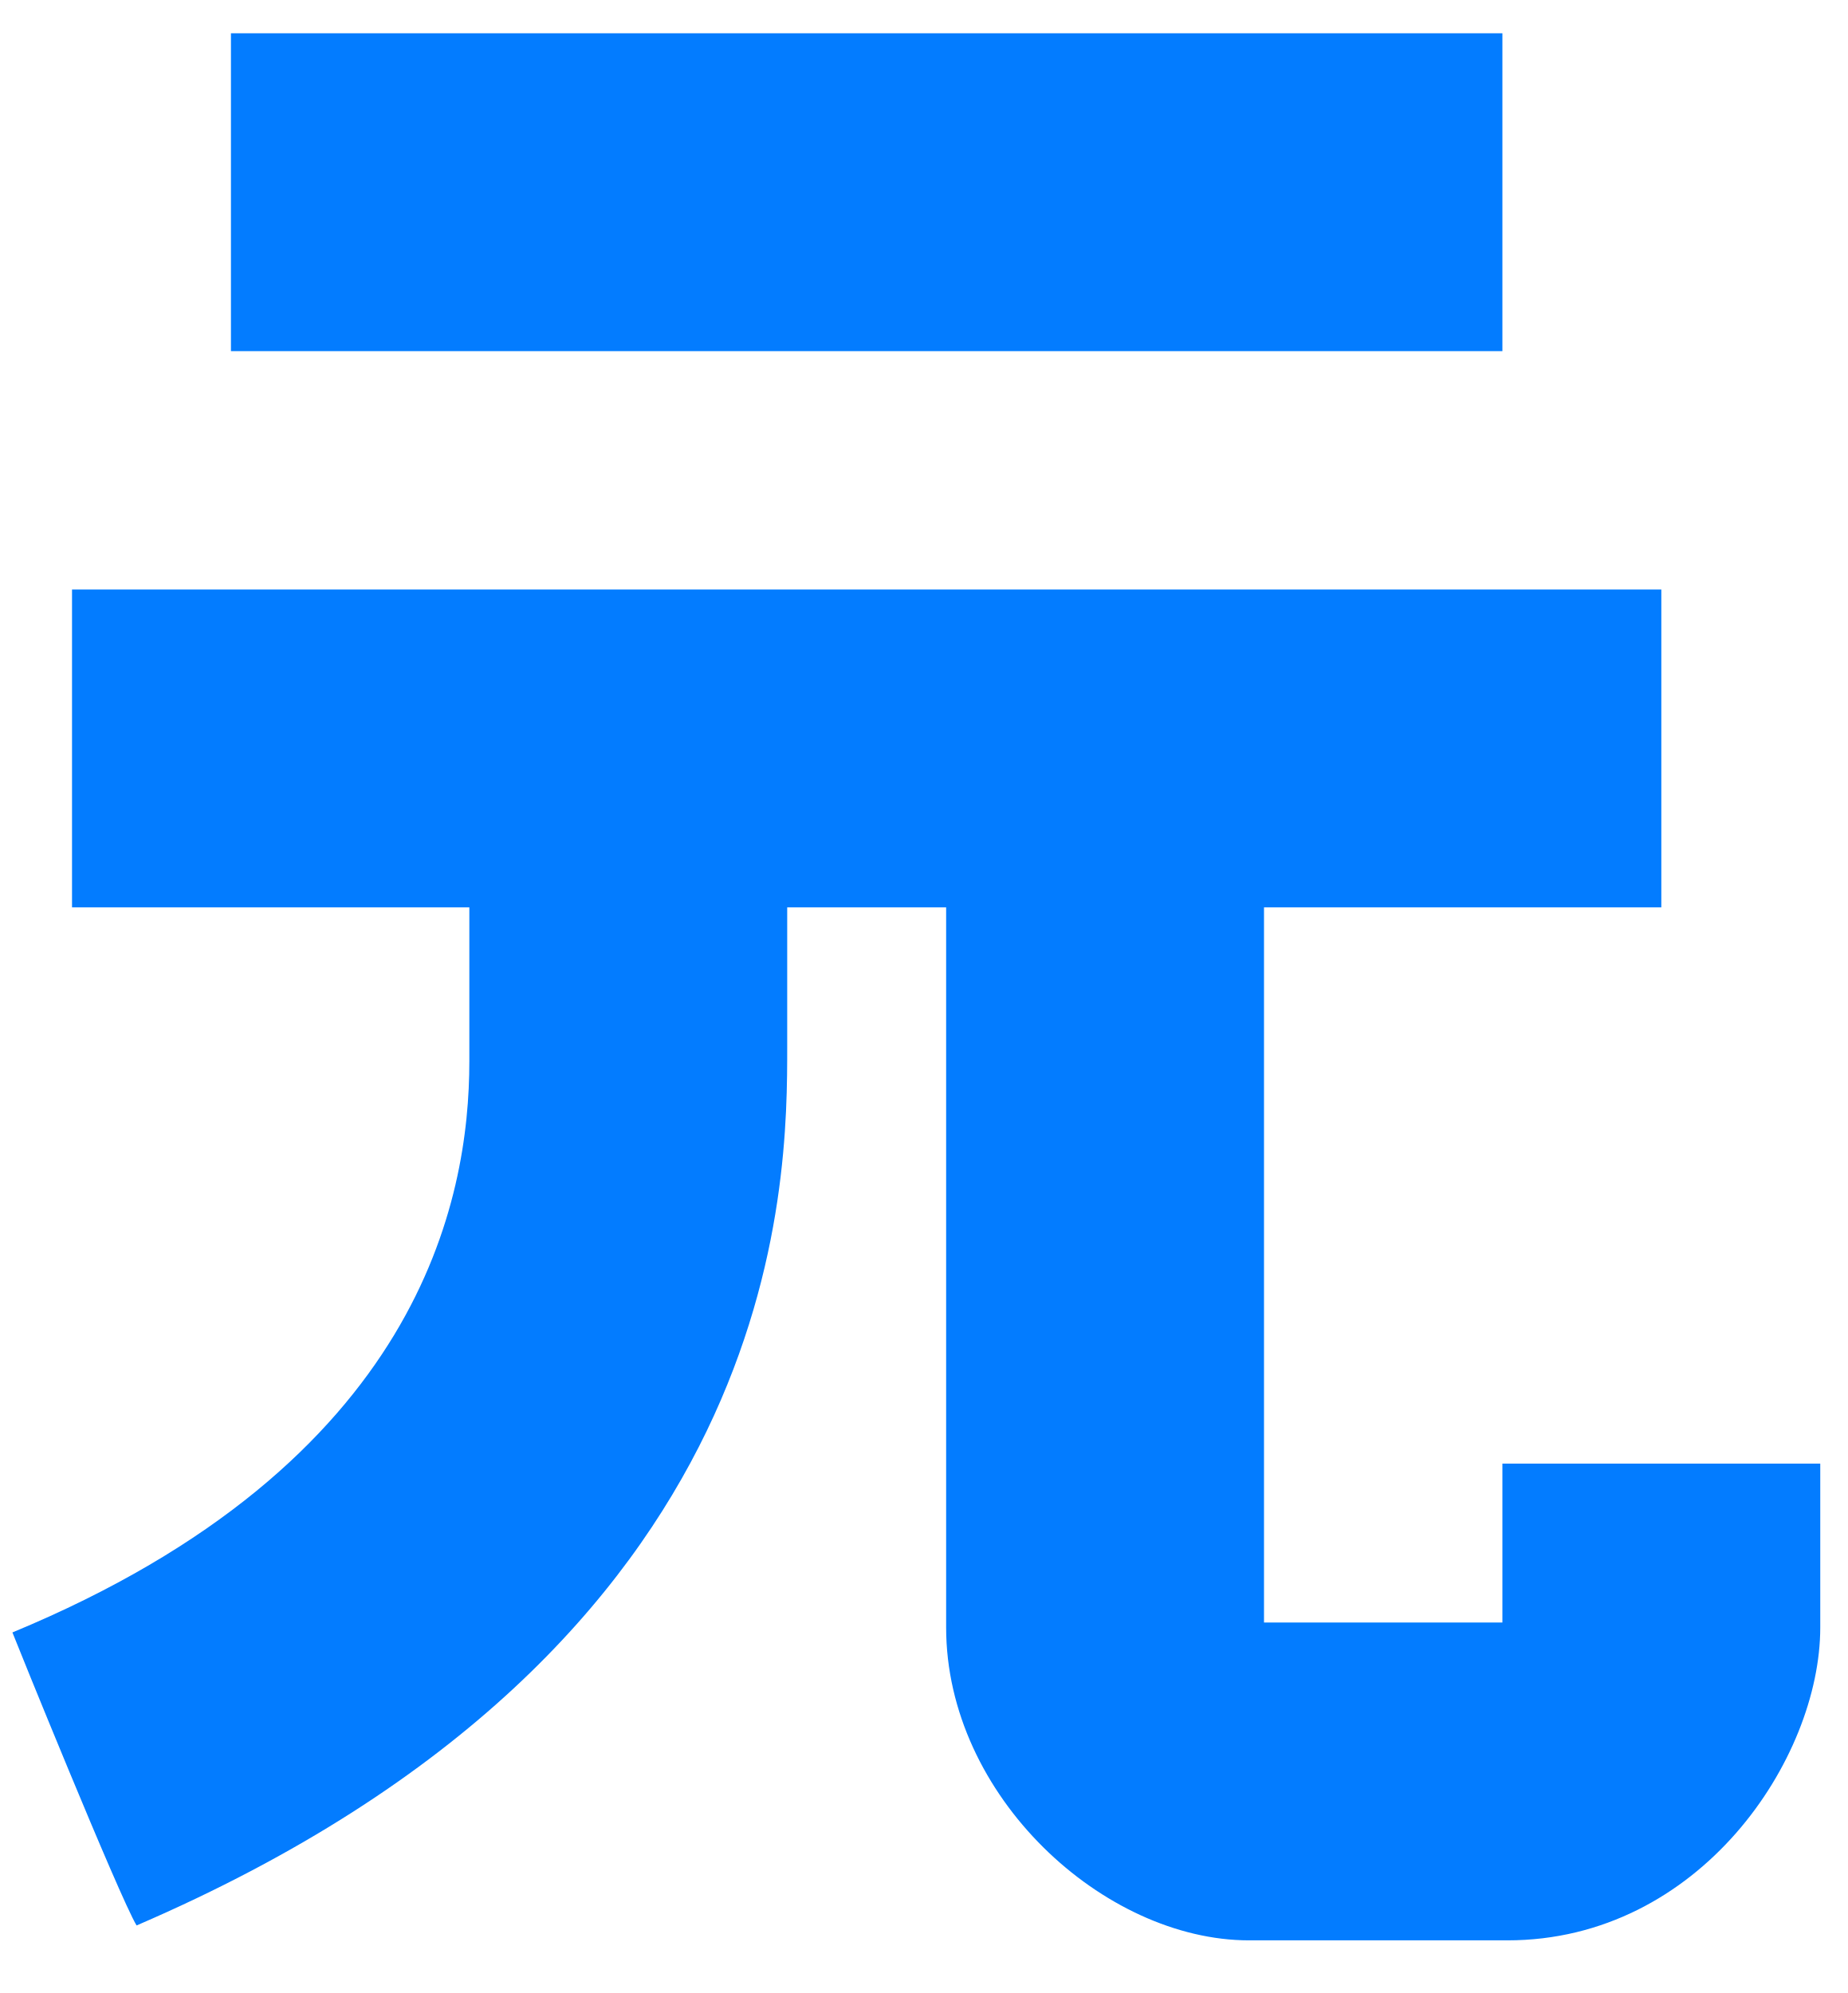
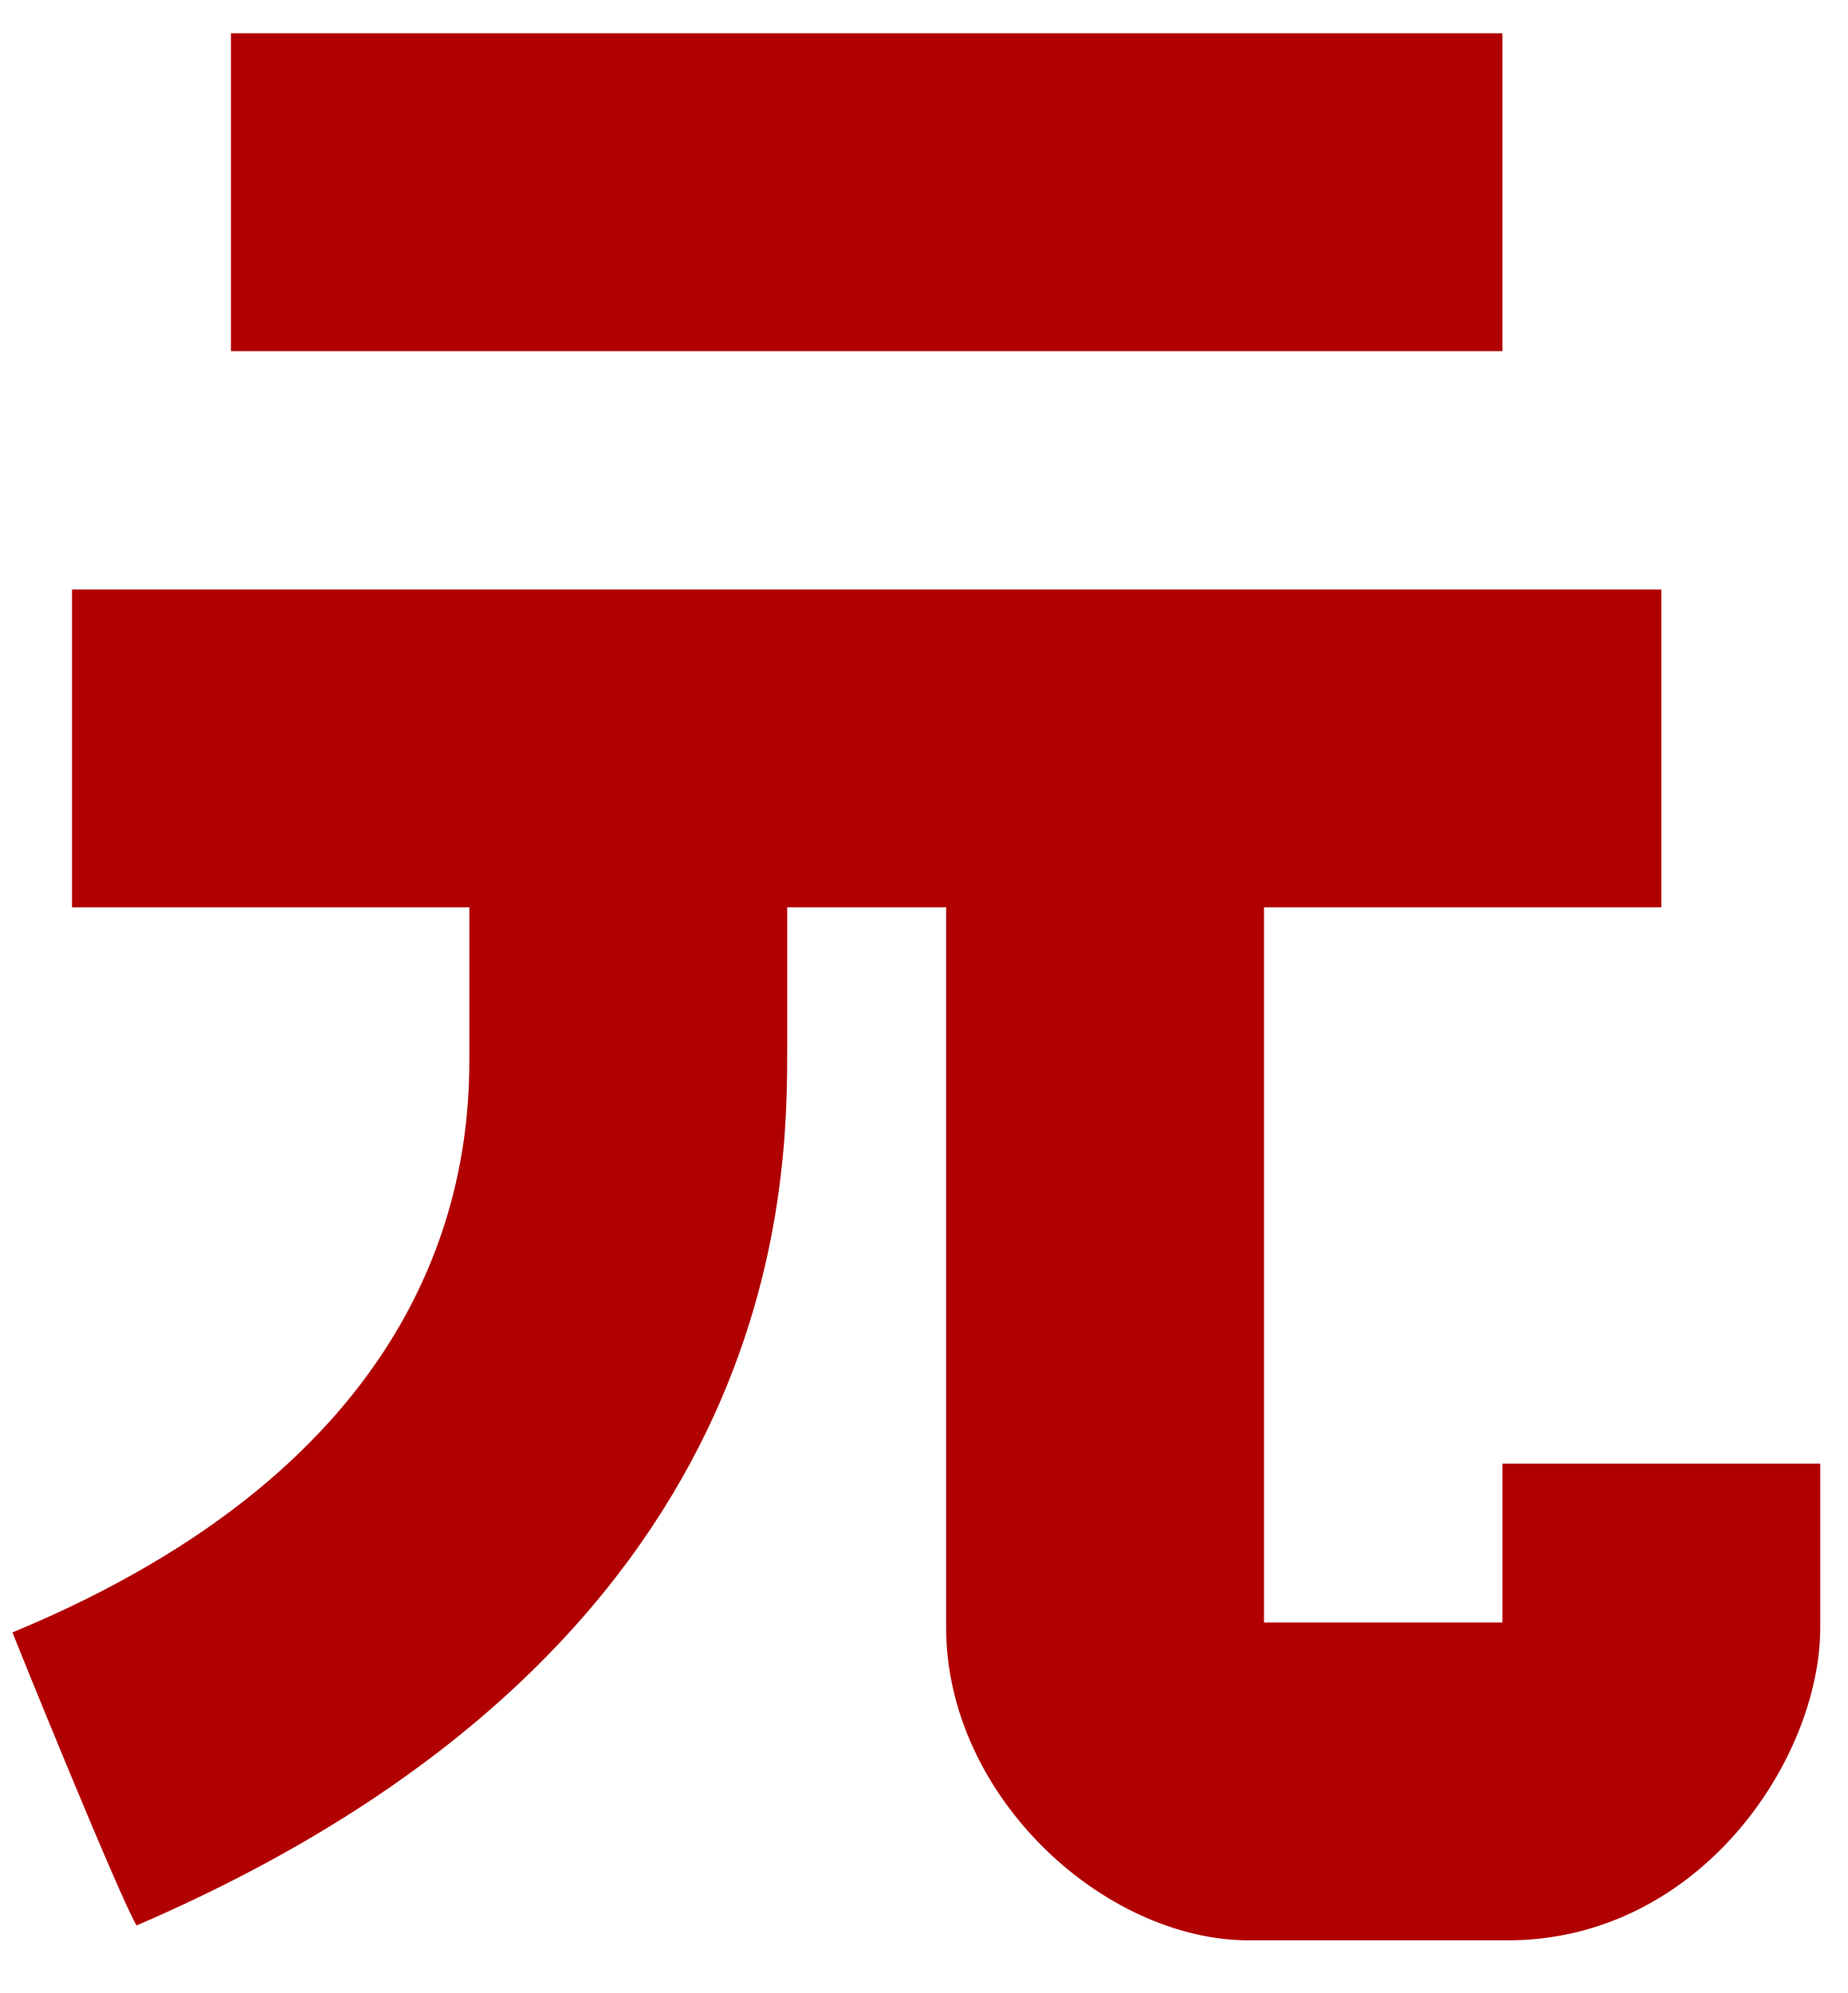
<svg xmlns="http://www.w3.org/2000/svg" version="1.1" id="Фигура_2_1_" x="0px" y="0px" viewBox="0 0 372 401.3" style="enable-background:new 0 0 372 401.3;" xml:space="preserve">
  <style type="text/css">
- 	.st0{fill:#037CFF;}
+ 	.st0{fill:#b10000;}
</style>
  <g id="Фигура_2">
    <g>
      <path class="st0" d="M302.5,6.7h-256v64h256V6.7z M302.5,294.7v32h-48v-144h80v-64h-320v64h80c0,0,0,3.3,0,31s-9.7,80.9-92,115    c0.6,1.6,21.5,53.2,25,59c131.4-56.6,131-149.8,131-177s0-28,0-28h32c0,0,0,111,0,145s31.8,63,61,63s13.3,0,52,0s63-36.5,63-63    s0-33,0-33H302.5z" />
    </g>
  </g>
</svg>
